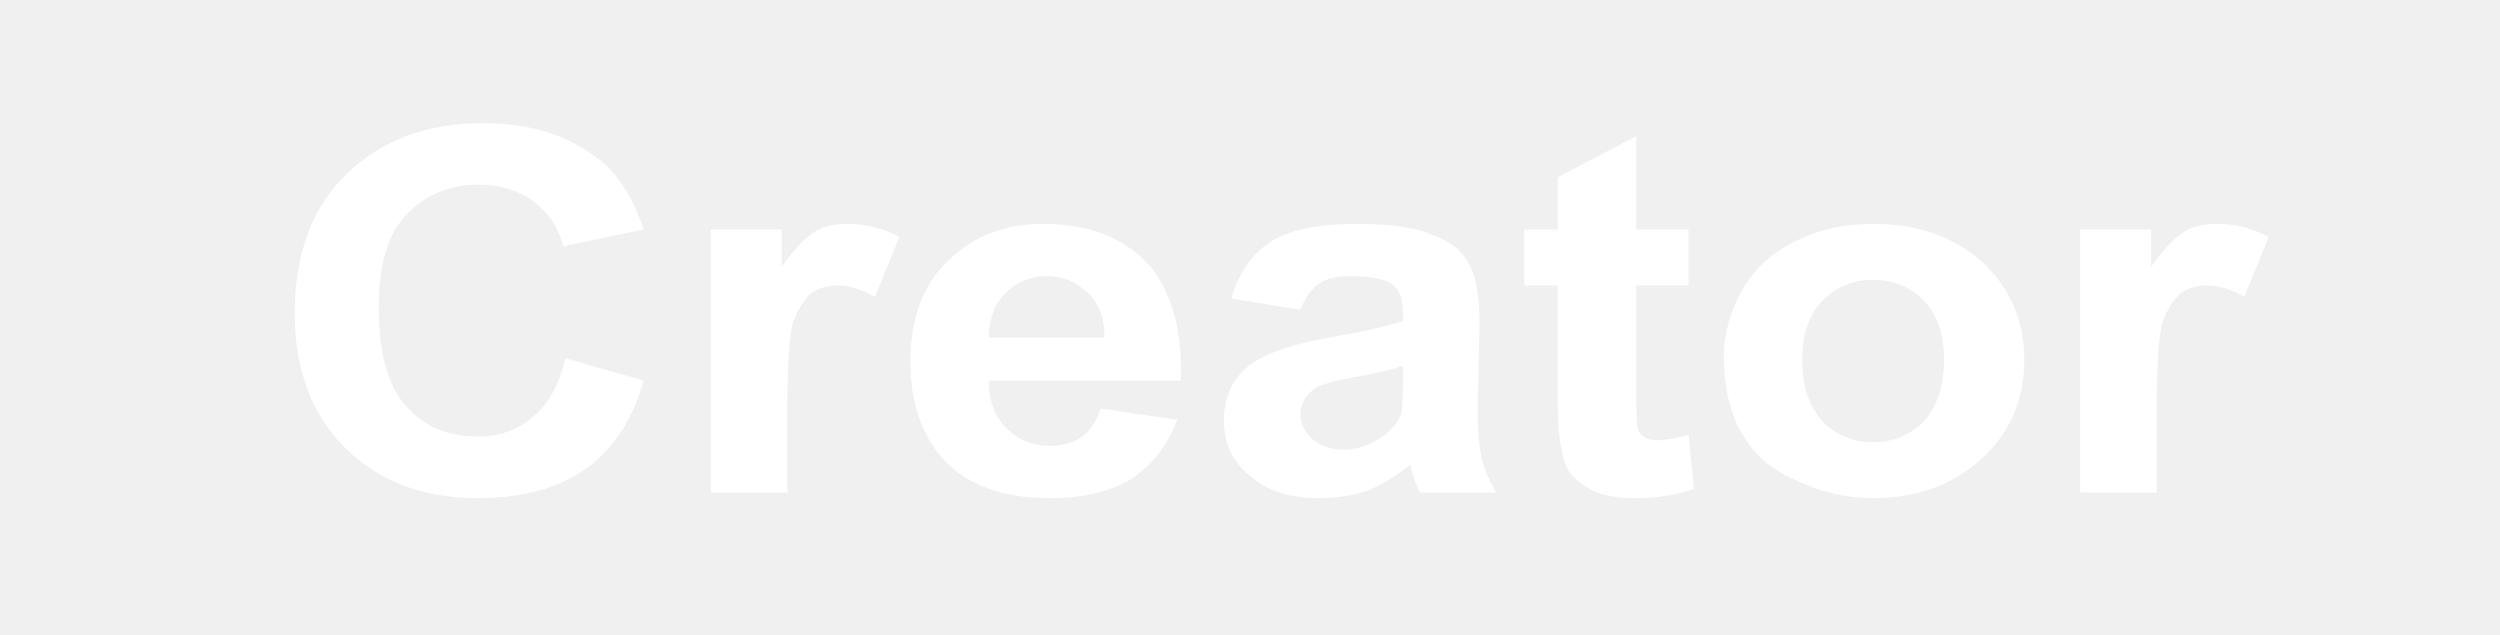
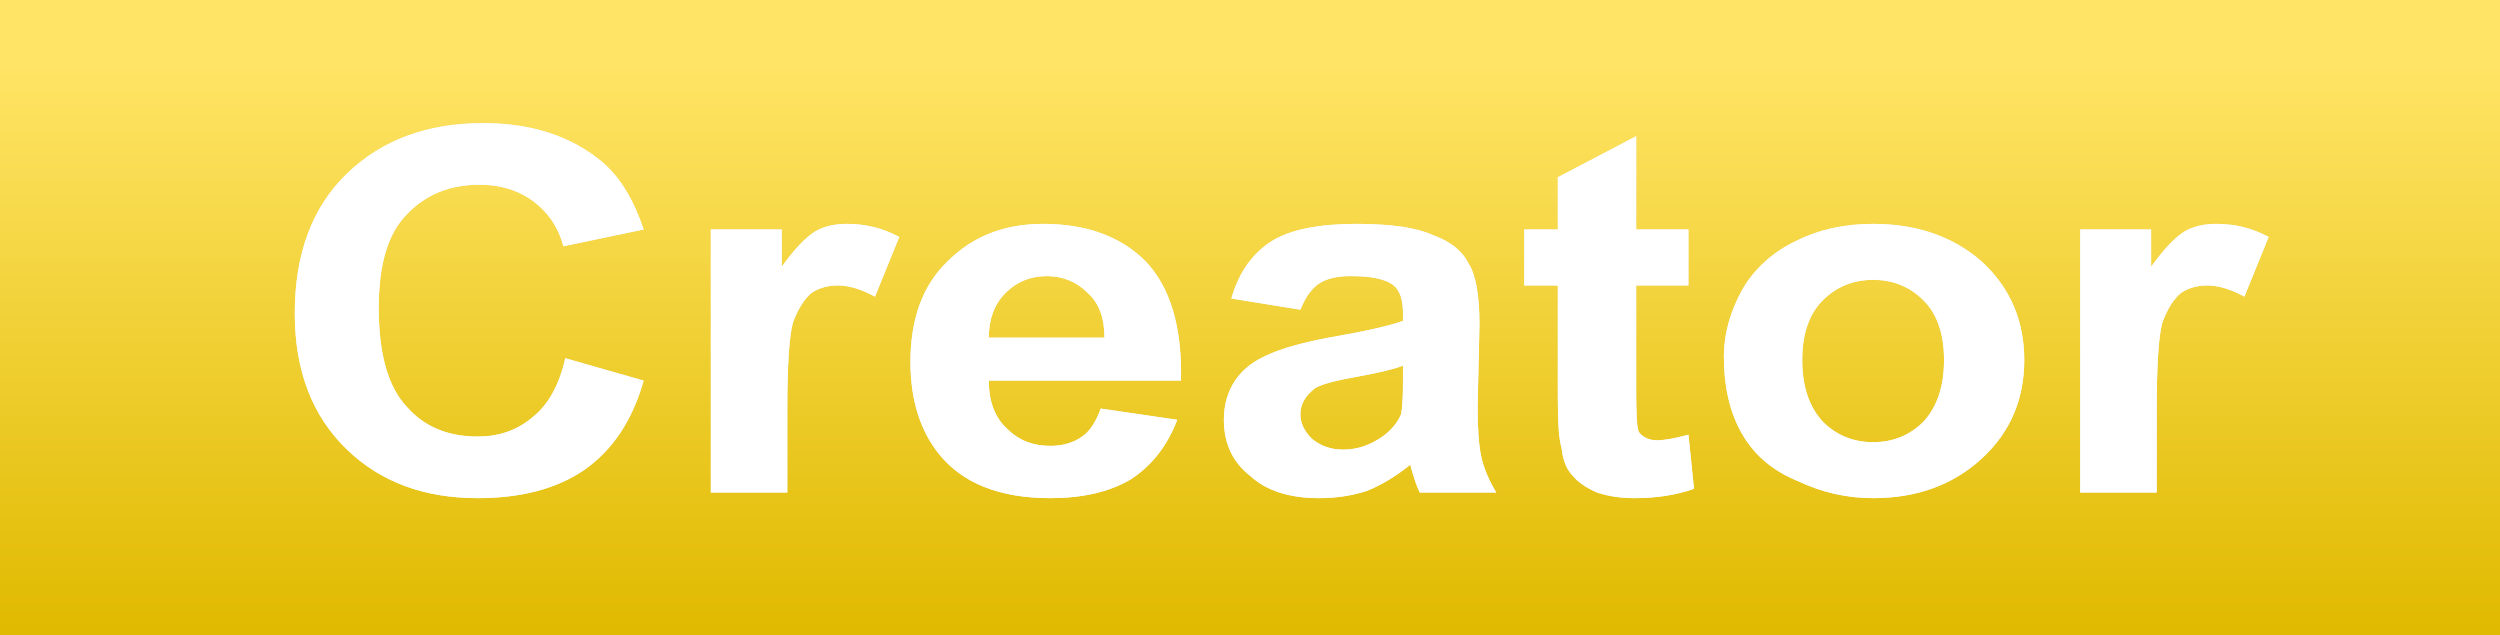
<svg xmlns="http://www.w3.org/2000/svg" version="1.1" preserveAspectRatio="none" x="0px" y="0px" width="67px" height="17px" viewBox="0 0 67 17">
-   <defs />
+   <defs>
+     <linearGradient id="Gradient_1" gradientUnits="userSpaceOnUse" x1="0" y1="-6.7" x2="0" y2="8.4" spreadMethod="pad">
+       <stop offset="0%" stop-color="#FFE465" />
+       <stop offset="100%" stop-color="#E0BA00" />
+     </linearGradient>
+   </defs>
  <g id="Layer_1" />
  <g id="Layer_2">
-     <g id="Layer_2" transform="matrix( 1, 0, 0, 1, 33.9,8.5) ">
+     <g id="Layer_1" transform="matrix( 1, 0, 0, 1, 33.9,8.5) ">
      <g>
        <g>
          <g>
-             <path fill="#FFFFFF" stroke="none" d=" M 24.55 -0.65 Q 24.85 -0.85 25.25 -0.85 25.7 -0.85 26.25 -0.55 L 26.9 -2.15 Q 26.25 -2.5 25.5 -2.5 25 -2.5 24.65 -2.3 24.25 -2.05 23.75 -1.35 L 23.75 -2.35 21.85 -2.35 21.85 4.7 23.9 4.7 23.9 2.5 Q 23.9 0.7 24.05 0.15 24.25 -0.4 24.55 -0.65 M 19.2 -1.5 Q 18.05 -2.5 16.3 -2.5 15.15 -2.5 14.25 -2.05 13.3 -1.6 12.8 -0.75 12.3 0.15 12.3 1.05 12.3 2.3 12.8 3.15 13.3 4 14.3 4.4 15.25 4.85 16.3 4.85 18.05 4.85 19.2 3.8 20.35 2.75 20.35 1.15 20.35 -0.45 19.2 -1.5 M 14.95 -0.45 Q 15.5 -1 16.3 -1 17.1 -1 17.65 -0.45 18.2 0.1 18.2 1.15 18.2 2.2 17.65 2.8 17.1 3.35 16.3 3.35 15.5 3.35 14.95 2.8 14.4 2.2 14.4 1.15 14.4 0.1 14.95 -0.45 M 9.95 -2.35 L 9.95 -4.85 7.85 -3.75 7.85 -2.35 6.95 -2.35 6.95 -0.85 7.85 -0.85 7.85 2.2 Q 7.85 3.2 7.95 3.5 8 4 8.25 4.25 8.45 4.5 8.9 4.7 9.35 4.85 9.9 4.85 10.8 4.85 11.5 4.6 L 11.35 3.15 Q 10.8 3.3 10.5 3.3 10.3 3.3 10.15 3.2 10 3.1 10 3 9.95 2.85 9.95 1.95 L 9.95 -0.85 11.35 -0.85 11.35 -2.35 9.95 -2.35 M 0.95 -0.2 Q 1.15 -0.7 1.45 -0.9 1.75 -1.1 2.3 -1.1 3.15 -1.1 3.45 -0.85 3.7 -0.65 3.7 -0.1 L 3.7 0.1 Q 3.15 0.3 1.7 0.55 0.65 0.75 0.1 1 -0.5 1.25 -0.8 1.7 -1.1 2.15 -1.1 2.75 -1.1 3.7 -0.4 4.25 0.25 4.85 1.45 4.85 2.15 4.85 2.75 4.65 3.35 4.4 3.9 3.95 3.9 4 3.95 4.15 4.05 4.5 4.15 4.7 L 6.2 4.7 Q 5.9 4.2 5.8 3.75 5.7 3.3 5.7 2.4 L 5.75 0.2 Q 5.75 -1 5.45 -1.45 5.2 -1.95 4.5 -2.2 3.85 -2.5 2.45 -2.5 0.95 -2.5 0.2 -2.05 -0.6 -1.55 -0.9 -0.5 L 0.95 -0.2 M 3.7 1.3 L 3.7 1.7 Q 3.7 2.35 3.65 2.6 3.5 2.95 3.15 3.2 2.65 3.55 2.1 3.55 1.6 3.55 1.25 3.25 0.95 2.95 0.95 2.6 0.95 2.2 1.35 1.9 1.6 1.75 2.45 1.6 3.3 1.45 3.7 1.3 M -3.2 -1.5 Q -4.2 -2.5 -5.95 -2.5 -7.5 -2.5 -8.5 -1.5 -9.5 -0.55 -9.5 1.2 -9.5 2.7 -8.75 3.65 -7.8 4.85 -5.75 4.85 -4.45 4.85 -3.6 4.35 -2.75 3.8 -2.35 2.75 L -4.4 2.45 Q -4.6 3 -4.9 3.2 -5.25 3.45 -5.75 3.45 -6.45 3.45 -6.9 3 -7.4 2.55 -7.4 1.7 L -2.25 1.7 Q -2.2 -0.45 -3.2 -1.5 M -6.95 -0.65 Q -6.5 -1.1 -5.85 -1.1 -5.2 -1.1 -4.75 -0.65 -4.3 -0.25 -4.3 0.55 L -7.4 0.55 Q -7.4 -0.2 -6.95 -0.65 M -11.2 -2.5 Q -11.7 -2.5 -12.05 -2.3 -12.45 -2.05 -12.95 -1.35 L -12.95 -2.35 -14.85 -2.35 -14.85 4.7 -12.8 4.7 -12.8 2.5 Q -12.8 0.7 -12.65 0.15 -12.45 -0.4 -12.15 -0.65 -11.85 -0.85 -11.45 -0.85 -11 -0.85 -10.45 -0.55 L -9.8 -2.15 Q -10.45 -2.5 -11.2 -2.5 M -24.6 -3.85 Q -26 -2.5 -26 -0.1 -26 2.2 -24.6 3.55 -23.25 4.85 -21.1 4.85 -19.35 4.85 -18.25 4.1 -17.1 3.3 -16.65 1.7 L -18.75 1.1 Q -19 2.2 -19.65 2.7 -20.25 3.2 -21.1 3.2 -22.3 3.2 -23 2.4 -23.75 1.6 -23.75 -0.25 -23.75 -2 -23 -2.75 -22.25 -3.55 -21.05 -3.55 -20.2 -3.55 -19.6 -3.1 -19 -2.65 -18.8 -1.9 L -16.65 -2.35 Q -17.05 -3.55 -17.75 -4.15 -19 -5.2 -20.95 -5.2 -23.2 -5.2 -24.6 -3.85 Z" />
+             <path fill="url(#Gradient_1)" stroke="none" d=" M 33.95 -8.5 L -33.9 -8.5 -33.9 8.55 33.95 8.55 33.95 -8.5 M 0.2 -2.05 Q 0.95 -2.5 2.45 -2.5 3.85 -2.5 4.5 -2.2 5.2 -1.95 5.45 -1.45 5.75 -1 5.75 0.2 L 5.7 2.4 Q 5.7 3.3 5.8 3.75 5.9 4.2 6.2 4.7 L 4.15 4.7 Q 4.05 4.5 3.95 4.15 3.9 4 3.9 3.95 3.35 4.4 2.75 4.65 2.15 4.85 1.45 4.85 0.25 4.85 -0.4 4.25 -1.1 3.7 -1.1 2.75 -1.1 2.15 -0.8 1.7 -0.5 1.25 0.1 1 0.65 0.75 1.7 0.55 3.15 0.3 3.7 0.1 L 3.7 -0.1 Q 3.7 -0.65 3.45 -0.85 3.15 -1.1 2.3 -1.1 1.75 -1.1 1.45 -0.9 1.15 -0.7 0.95 -0.2 L -0.9 -0.5 Q -0.6 -1.55 0.2 -2.05 M 6.95 -0.85 L 6.95 -2.35 7.85 -2.35 7.85 -3.75 9.95 -4.85 9.95 -2.35 11.35 -2.35 11.35 -0.85 9.95 -0.85 9.95 1.95 Q 9.95 2.85 10 3 10 3.1 10.15 3.2 10.3 3.3 10.5 3.3 10.8 3.3 11.35 3.15 L 11.5 4.6 Q 10.8 4.85 9.9 4.85 9.35 4.85 8.9 4.7 8.45 4.5 8.25 4.25 8 4 7.95 3.5 7.85 3.2 7.85 2.2 L 7.85 -0.85 6.95 -0.85 M 12.8 -0.75 Q 13.3 -1.6 14.25 -2.05 15.15 -2.5 16.3 -2.5 18.05 -2.5 19.2 -1.5 20.35 -0.45 20.35 1.15 20.35 2.75 19.2 3.8 18.05 4.85 16.3 4.85 15.25 4.85 14.3 4.4 13.3 4 12.8 3.15 12.3 2.3 12.3 1.05 12.3 0.15 12.8 -0.75 M 21.85 -2.35 L 23.75 -2.35 23.75 -1.35 Q 24.25 -2.05 24.65 -2.3 25 -2.5 25.5 -2.5 26.25 -2.5 26.9 -2.15 L 26.25 -0.55 Q 25.7 -0.85 25.25 -0.85 24.85 -0.85 24.55 -0.65 24.25 -0.4 24.05 0.15 23.9 0.7 23.9 2.5 L 23.9 4.7 21.85 4.7 21.85 -2.35 M -26 -0.1 Q -26 -2.5 -24.6 -3.85 -23.2 -5.2 -20.95 -5.2 -19 -5.2 -17.75 -4.15 -17.05 -3.55 -16.65 -2.35 L -18.8 -1.9 Q -19 -2.65 -19.6 -3.1 -20.2 -3.55 -21.05 -3.55 -22.25 -3.55 -23 -2.75 -23.75 -2 -23.75 -0.25 -23.75 1.6 -23 2.4 -22.3 3.2 -21.1 3.2 -20.25 3.2 -19.65 2.7 -19 2.2 -18.75 1.1 L -16.65 1.7 Q -17.1 3.3 -18.25 4.1 -19.35 4.85 -21.1 4.85 -23.25 4.85 -24.6 3.55 -26 2.2 -26 -0.1 M -11.45 -0.85 Q -11.85 -0.85 -12.15 -0.65 -12.45 -0.4 -12.65 0.15 -12.8 0.7 -12.8 2.5 L -12.8 4.7 -14.85 4.7 -14.85 -2.35 -12.95 -2.35 -12.95 -1.35 Q -12.45 -2.05 -12.05 -2.3 -11.7 -2.5 -11.2 -2.5 -10.45 -2.5 -9.8 -2.15 L -10.45 -0.55 Q -11 -0.85 -11.45 -0.85 M -8.5 -1.5 Q -7.5 -2.5 -5.95 -2.5 -4.2 -2.5 -3.2 -1.5 -2.2 -0.45 -2.25 1.7 L -7.4 1.7 Q -7.4 2.55 -6.9 3 -6.45 3.45 -5.75 3.45 -5.25 3.45 -4.9 3.2 -4.6 3 -4.4 2.45 L -2.35 2.75 Q -2.75 3.8 -3.6 4.35 -4.45 4.85 -5.75 4.85 -7.8 4.85 -8.75 3.65 -9.5 2.7 -9.5 1.2 -9.5 -0.55 -8.5 -1.5 M -4.75 -0.65 Q -5.2 -1.1 -5.85 -1.1 -6.5 -1.1 -6.95 -0.65 -7.4 -0.2 -7.4 0.55 L -4.3 0.55 Q -4.3 -0.25 -4.75 -0.65 M 17.65 -0.45 Q 17.1 -1 16.3 -1 15.5 -1 14.95 -0.45 14.4 0.1 14.4 1.15 14.4 2.2 14.95 2.8 15.5 3.35 16.3 3.35 17.1 3.35 17.65 2.8 18.2 2.2 18.2 1.15 18.2 0.1 17.65 -0.45 M 3.7 1.7 L 3.7 1.3 Q 3.3 1.45 2.45 1.6 1.6 1.75 1.35 1.9 0.95 2.2 0.95 2.6 0.95 2.95 1.25 3.25 1.6 3.55 2.1 3.55 2.65 3.55 3.15 3.2 3.5 2.95 3.65 2.6 3.7 2.35 3.7 1.7 Z" />
+             <path fill="#FFFFFF" stroke="none" d=" M -5.95 -2.5 Q -7.5 -2.5 -8.5 -1.5 -9.5 -0.55 -9.5 1.2 -9.5 2.7 -8.75 3.65 -7.8 4.85 -5.75 4.85 -4.45 4.85 -3.6 4.35 -2.75 3.8 -2.35 2.75 L -4.4 2.45 Q -4.6 3 -4.9 3.2 -5.25 3.45 -5.75 3.45 -6.45 3.45 -6.9 3 -7.4 2.55 -7.4 1.7 L -2.25 1.7 Q -2.2 -0.45 -3.2 -1.5 -4.2 -2.5 -5.95 -2.5 M -5.85 -1.1 Q -5.2 -1.1 -4.75 -0.65 -4.3 -0.25 -4.3 0.55 L -7.4 0.55 Q -7.4 -0.2 -6.95 -0.65 -6.5 -1.1 -5.85 -1.1 M -12.15 -0.65 Q -11.85 -0.85 -11.45 -0.85 -11 -0.85 -10.45 -0.55 L -9.8 -2.15 Q -10.45 -2.5 -11.2 -2.5 -11.7 -2.5 -12.05 -2.3 -12.45 -2.05 -12.95 -1.35 L -12.95 -2.35 -14.85 -2.35 -14.85 4.7 -12.8 4.7 -12.8 2.5 Q -12.8 0.7 -12.65 0.15 -12.45 -0.4 -12.15 -0.65 M -24.6 -3.85 Q -26 -2.5 -26 -0.1 -26 2.2 -24.6 3.55 -23.25 4.85 -21.1 4.85 -19.35 4.85 -18.25 4.1 -17.1 3.3 -16.65 1.7 L -18.75 1.1 Q -19 2.2 -19.65 2.7 -20.25 3.2 -21.1 3.2 -22.3 3.2 -23 2.4 -23.75 1.6 -23.75 -0.25 -23.75 -2 -23 -2.75 -22.25 -3.55 -21.05 -3.55 -20.2 -3.55 -19.6 -3.1 -19 -2.65 -18.8 -1.9 L -16.65 -2.35 Q -17.05 -3.55 -17.75 -4.15 -19 -5.2 -20.95 -5.2 -23.2 -5.2 -24.6 -3.85 M 23.75 -2.35 L 21.85 -2.35 21.85 4.7 23.9 4.7 23.9 2.5 Q 23.9 0.7 24.05 0.15 24.25 -0.4 24.55 -0.65 24.85 -0.85 25.25 -0.85 25.7 -0.85 26.25 -0.55 L 26.9 -2.15 Q 26.25 -2.5 25.5 -2.5 25 -2.5 24.65 -2.3 24.25 -2.05 23.75 -1.35 L 23.75 -2.35 M 14.25 -2.05 Q 13.3 -1.6 12.8 -0.75 12.3 0.15 12.3 1.05 12.3 2.3 12.8 3.15 13.3 4 14.3 4.4 15.25 4.85 16.3 4.85 18.05 4.85 19.2 3.8 20.35 2.75 20.35 1.15 20.35 -0.45 19.2 -1.5 18.05 -2.5 16.3 -2.5 15.15 -2.5 14.25 -2.05 M 16.3 -1 Q 17.1 -1 17.65 -0.45 18.2 0.1 18.2 1.15 18.2 2.2 17.65 2.8 17.1 3.35 16.3 3.35 15.5 3.35 14.95 2.8 14.4 2.2 14.4 1.15 14.4 0.1 14.95 -0.45 15.5 -1 16.3 -1 M 6.95 -2.35 L 6.95 -0.85 7.85 -0.85 7.85 2.2 Q 7.85 3.2 7.95 3.5 8 4 8.25 4.25 8.45 4.5 8.9 4.7 9.35 4.85 9.9 4.85 10.8 4.85 11.5 4.6 L 11.35 3.15 Q 10.8 3.3 10.5 3.3 10.3 3.3 10.15 3.2 10 3.1 10 3 9.95 2.85 9.95 1.95 L 9.95 -0.85 11.35 -0.85 11.35 -2.35 9.95 -2.35 9.95 -4.85 7.85 -3.75 7.85 -2.35 6.95 -2.35 M 2.45 -2.5 Q 0.95 -2.5 0.2 -2.05 -0.6 -1.55 -0.9 -0.5 L 0.95 -0.2 Q 1.15 -0.7 1.45 -0.9 1.75 -1.1 2.3 -1.1 3.15 -1.1 3.45 -0.85 3.7 -0.65 3.7 -0.1 L 3.7 0.1 Q 3.15 0.3 1.7 0.55 0.65 0.75 0.1 1 -0.5 1.25 -0.8 1.7 -1.1 2.15 -1.1 2.75 -1.1 3.7 -0.4 4.25 0.25 4.85 1.45 4.85 2.15 4.85 2.75 4.65 3.35 4.4 3.9 3.95 3.9 4 3.95 4.15 4.05 4.5 4.15 4.7 L 6.2 4.7 Q 5.9 4.2 5.8 3.75 5.7 3.3 5.7 2.4 L 5.75 0.2 Q 5.75 -1 5.45 -1.45 5.2 -1.95 4.5 -2.2 3.85 -2.5 2.45 -2.5 M 3.7 1.3 L 3.7 1.7 Q 3.7 2.35 3.65 2.6 3.5 2.95 3.15 3.2 2.65 3.55 2.1 3.55 1.6 3.55 1.25 3.25 0.95 2.95 0.95 2.6 0.95 2.2 1.35 1.9 1.6 1.75 2.45 1.6 3.3 1.45 3.7 1.3 Z" />
          </g>
        </g>
      </g>
    </g>
  </g>
</svg>
